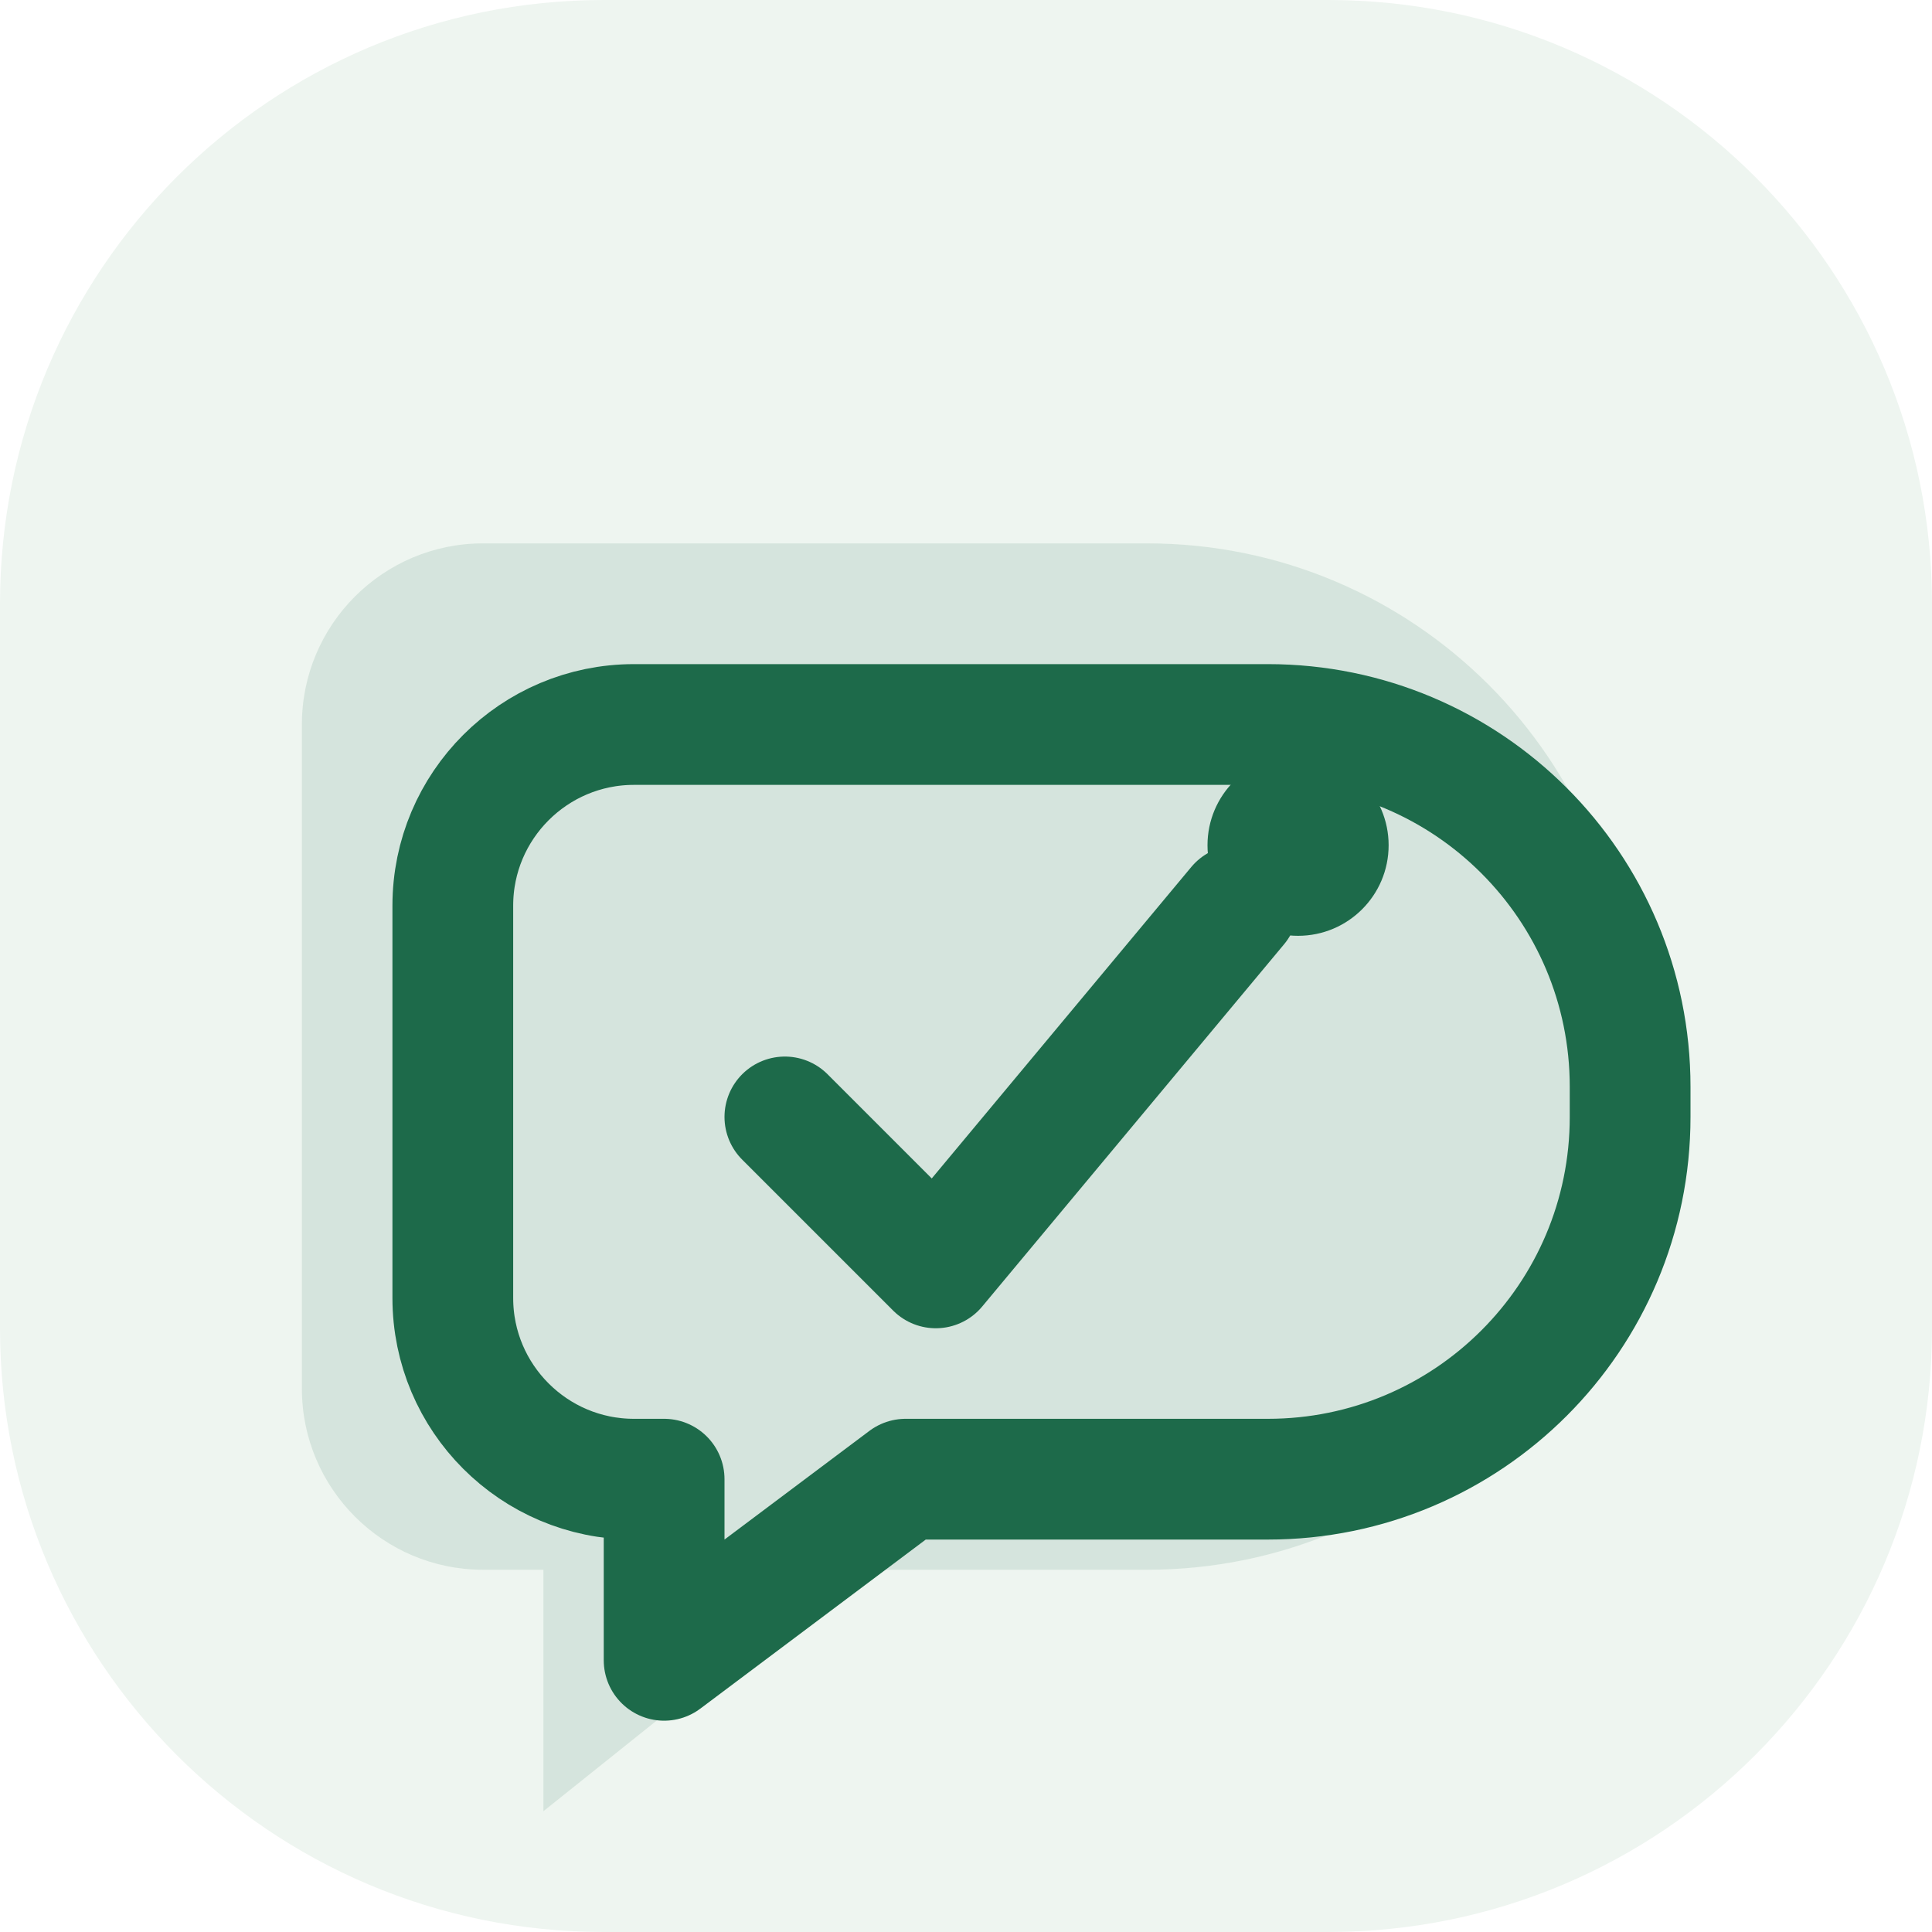
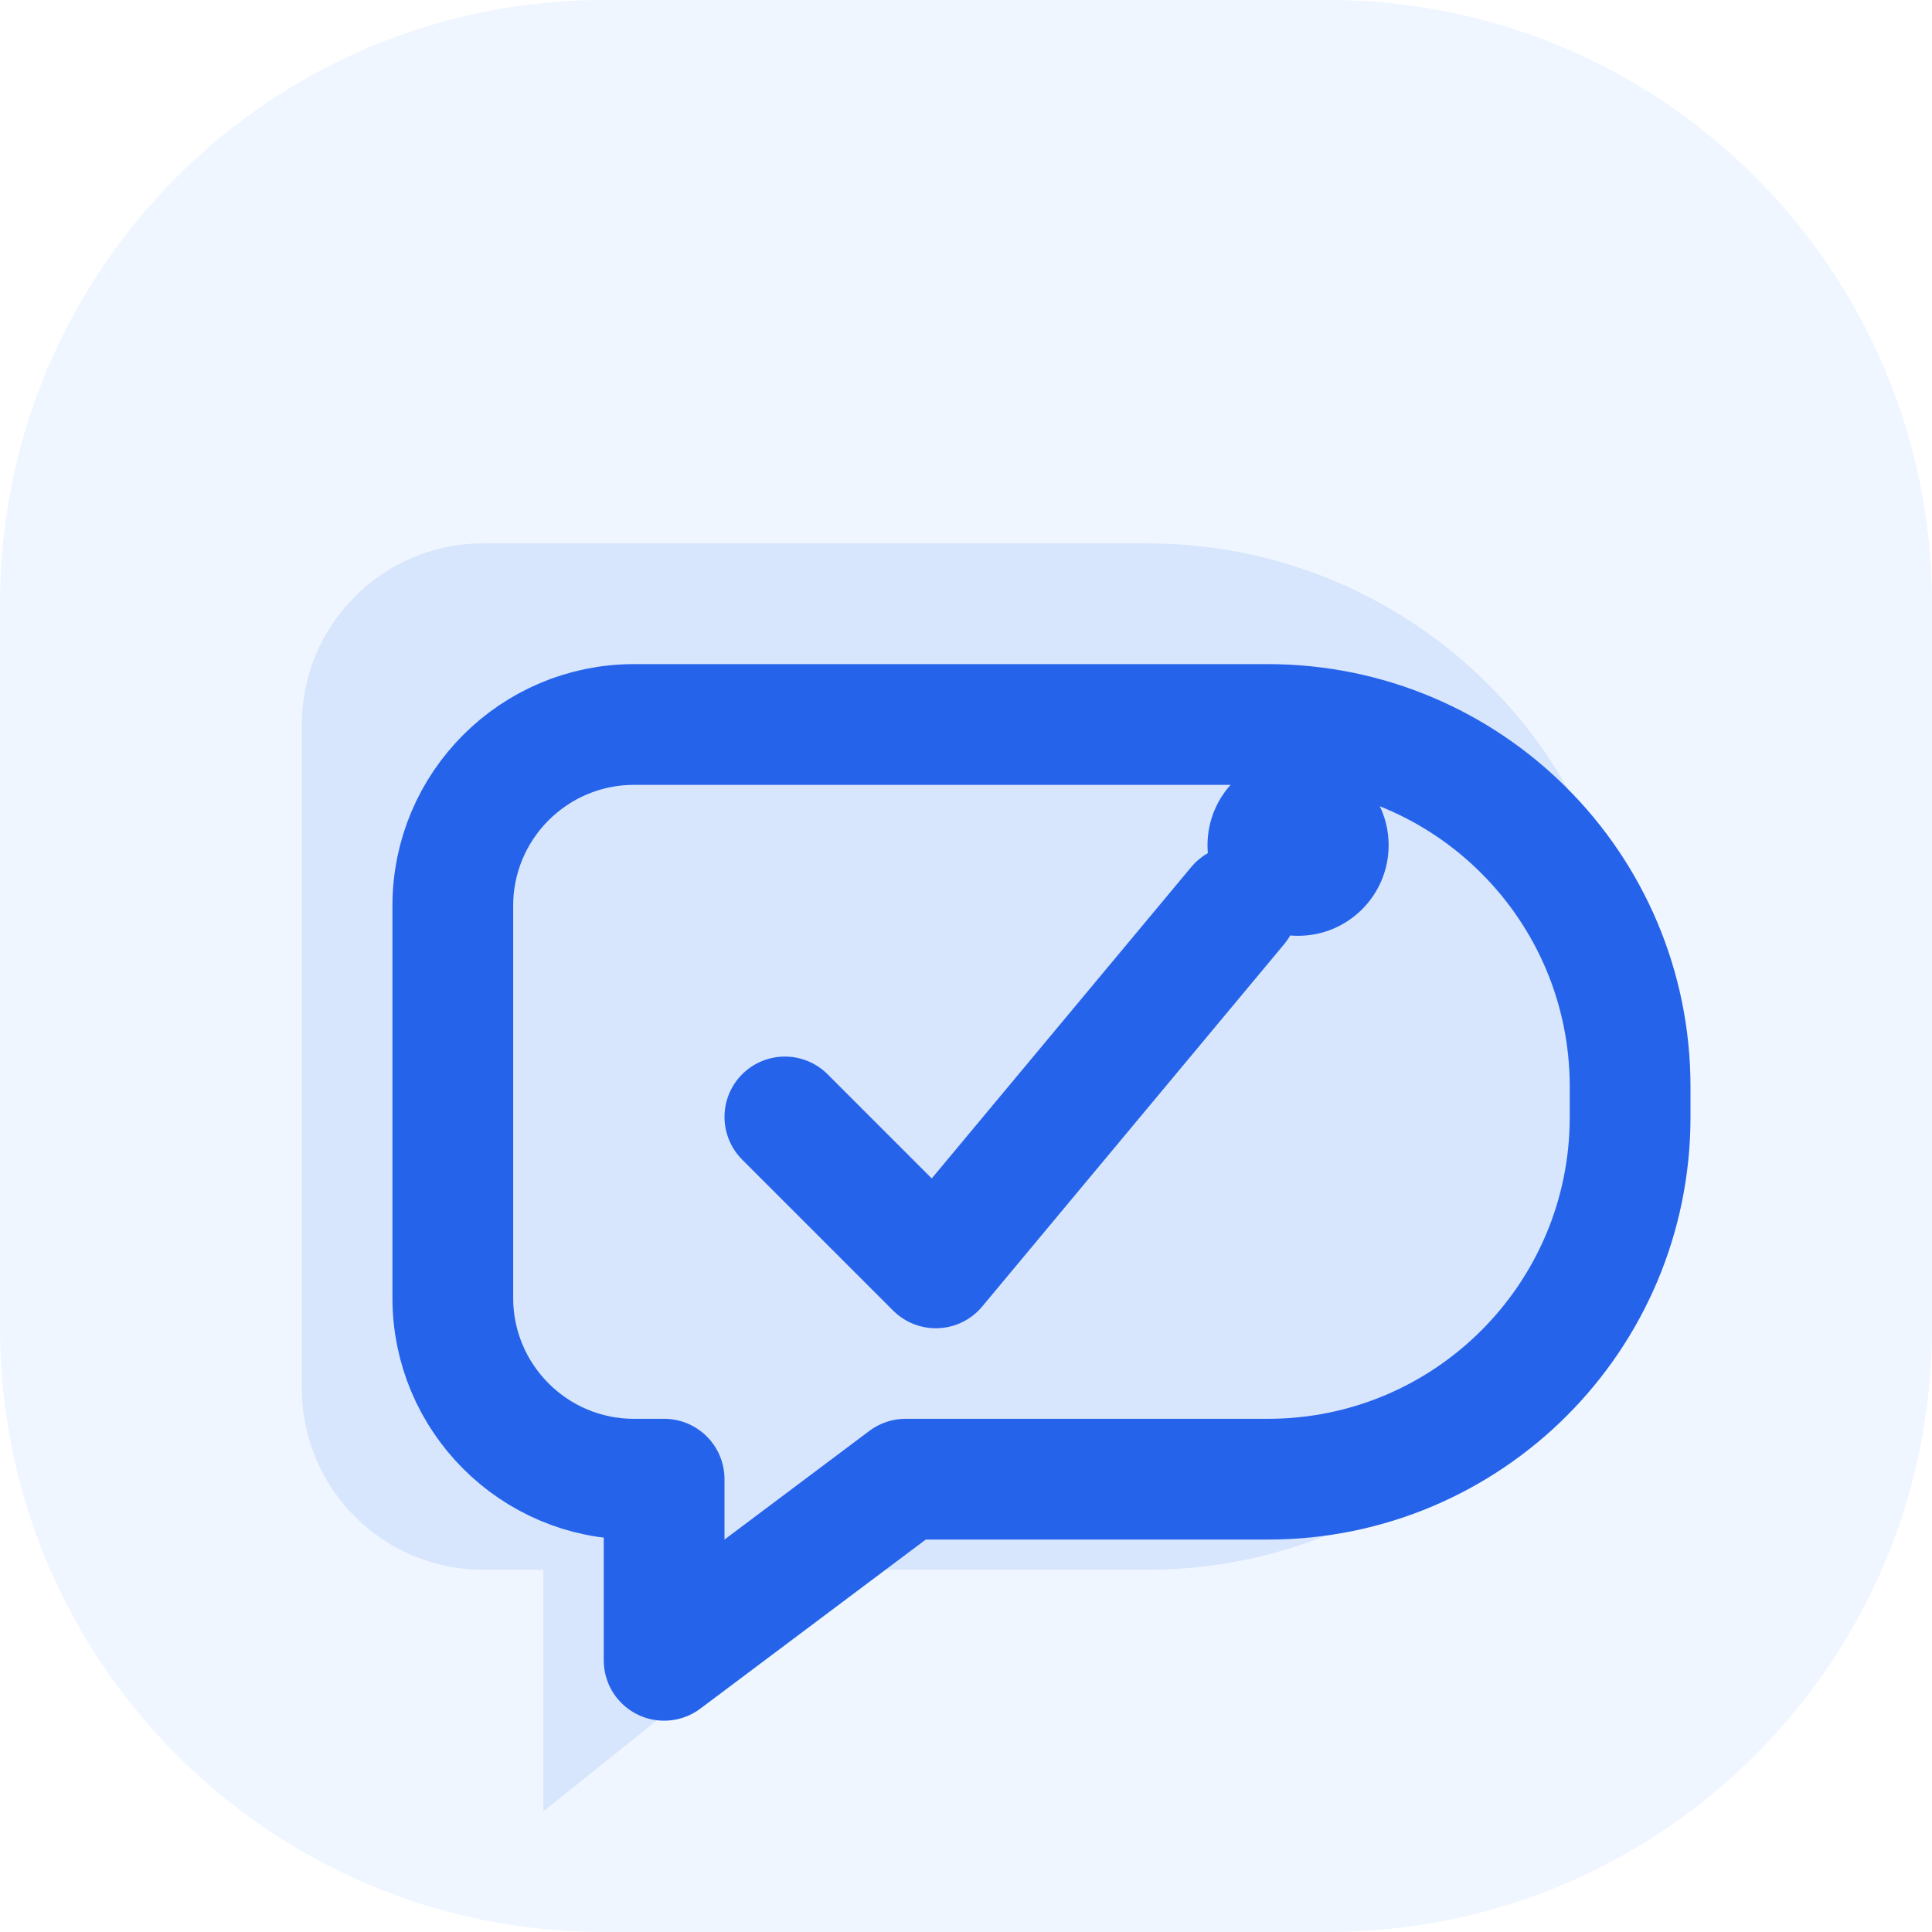
<svg xmlns="http://www.w3.org/2000/svg" viewBox="0 0 64 64" role="img" aria-labelledby="logoTitle logoDesc">
-   <rect width="64" height="64" rx="20" fill="#EEF5F0" />
-   <path d="M18 18h20c8.84 0 16 7.16 16 16v2c0 8.84-7.16 16-16 16H28l-10 8v-8h-2c-3.31 0-6-2.69-6-6V24c0-3.31 2.69-6 6-6Z" fill="#1D6A4A" opacity="0.12" />
-   <path d="M22 24h20c6.63 0 12 5.37 12 12v1c0 6.63-5.37 12-12 12H30l-8 6v-6h-1c-3.31 0-6-2.69-6-6V30c0-3.31 2.69-6 6-6Z" fill="none" stroke="#1D6A4A" stroke-linejoin="round" stroke-width="4" />
-   <path d="m26 37 5 5 10-12" fill="none" stroke="#1D6A4A" stroke-linecap="round" stroke-linejoin="round" stroke-width="4" />
-   <circle cx="43" cy="28" r="3" fill="#1D6A4A" />
+   <rect width="64" height="64" rx="20" fill="#EFF6FF" />
+   <path d="M18 18h20c8.84 0 16 7.16 16 16v2c0 8.84-7.16 16-16 16H28l-10 8v-8h-2c-3.31 0-6-2.69-6-6V24c0-3.31 2.69-6 6-6Z" fill="#2563EB" opacity="0.12" />
+   <path d="M22 24h20c6.63 0 12 5.37 12 12v1c0 6.63-5.37 12-12 12H30l-8 6v-6h-1c-3.31 0-6-2.69-6-6V30c0-3.31 2.69-6 6-6Z" fill="none" stroke="#2563EB" stroke-linejoin="round" stroke-width="4" />
+   <path d="m26 37 5 5 10-12" fill="none" stroke="#2563EB" stroke-linecap="round" stroke-linejoin="round" stroke-width="4" />
+   <circle cx="43" cy="28" r="3" fill="#2563EB" />
</svg>
